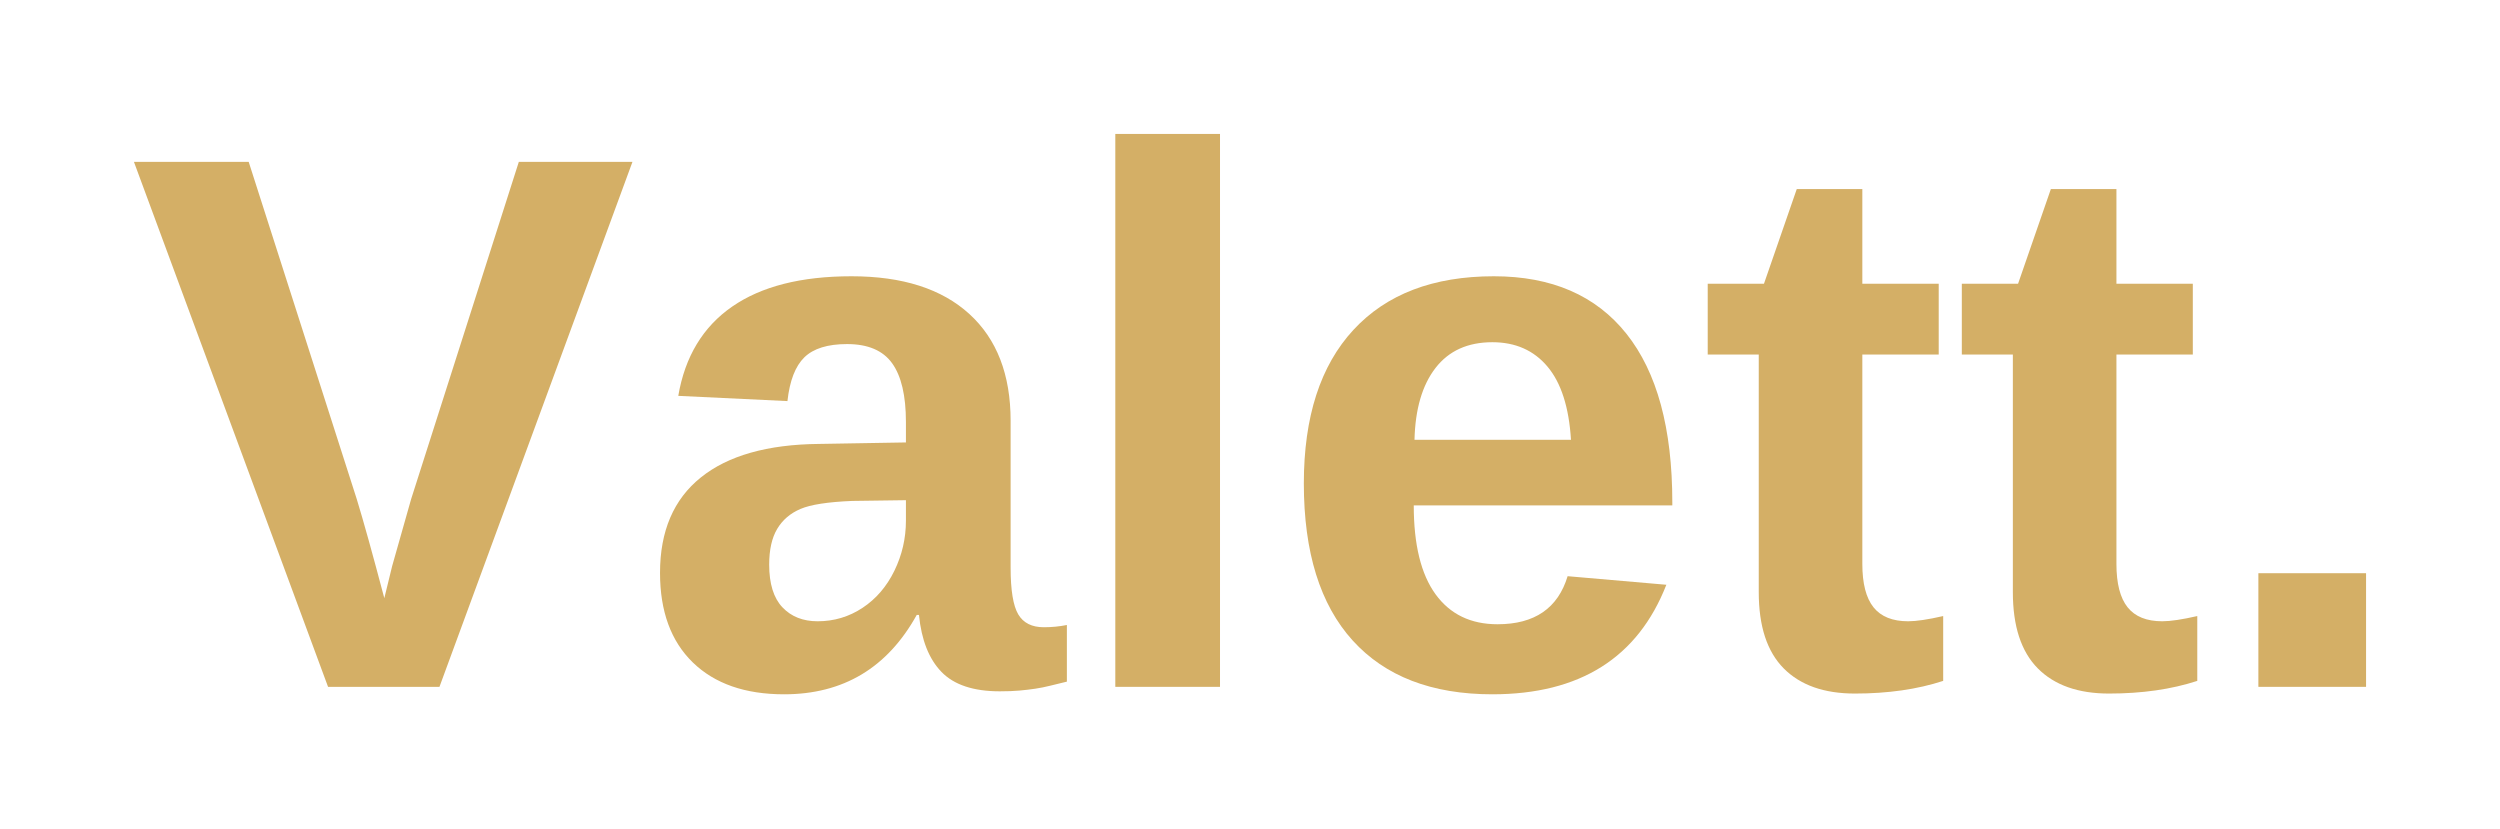
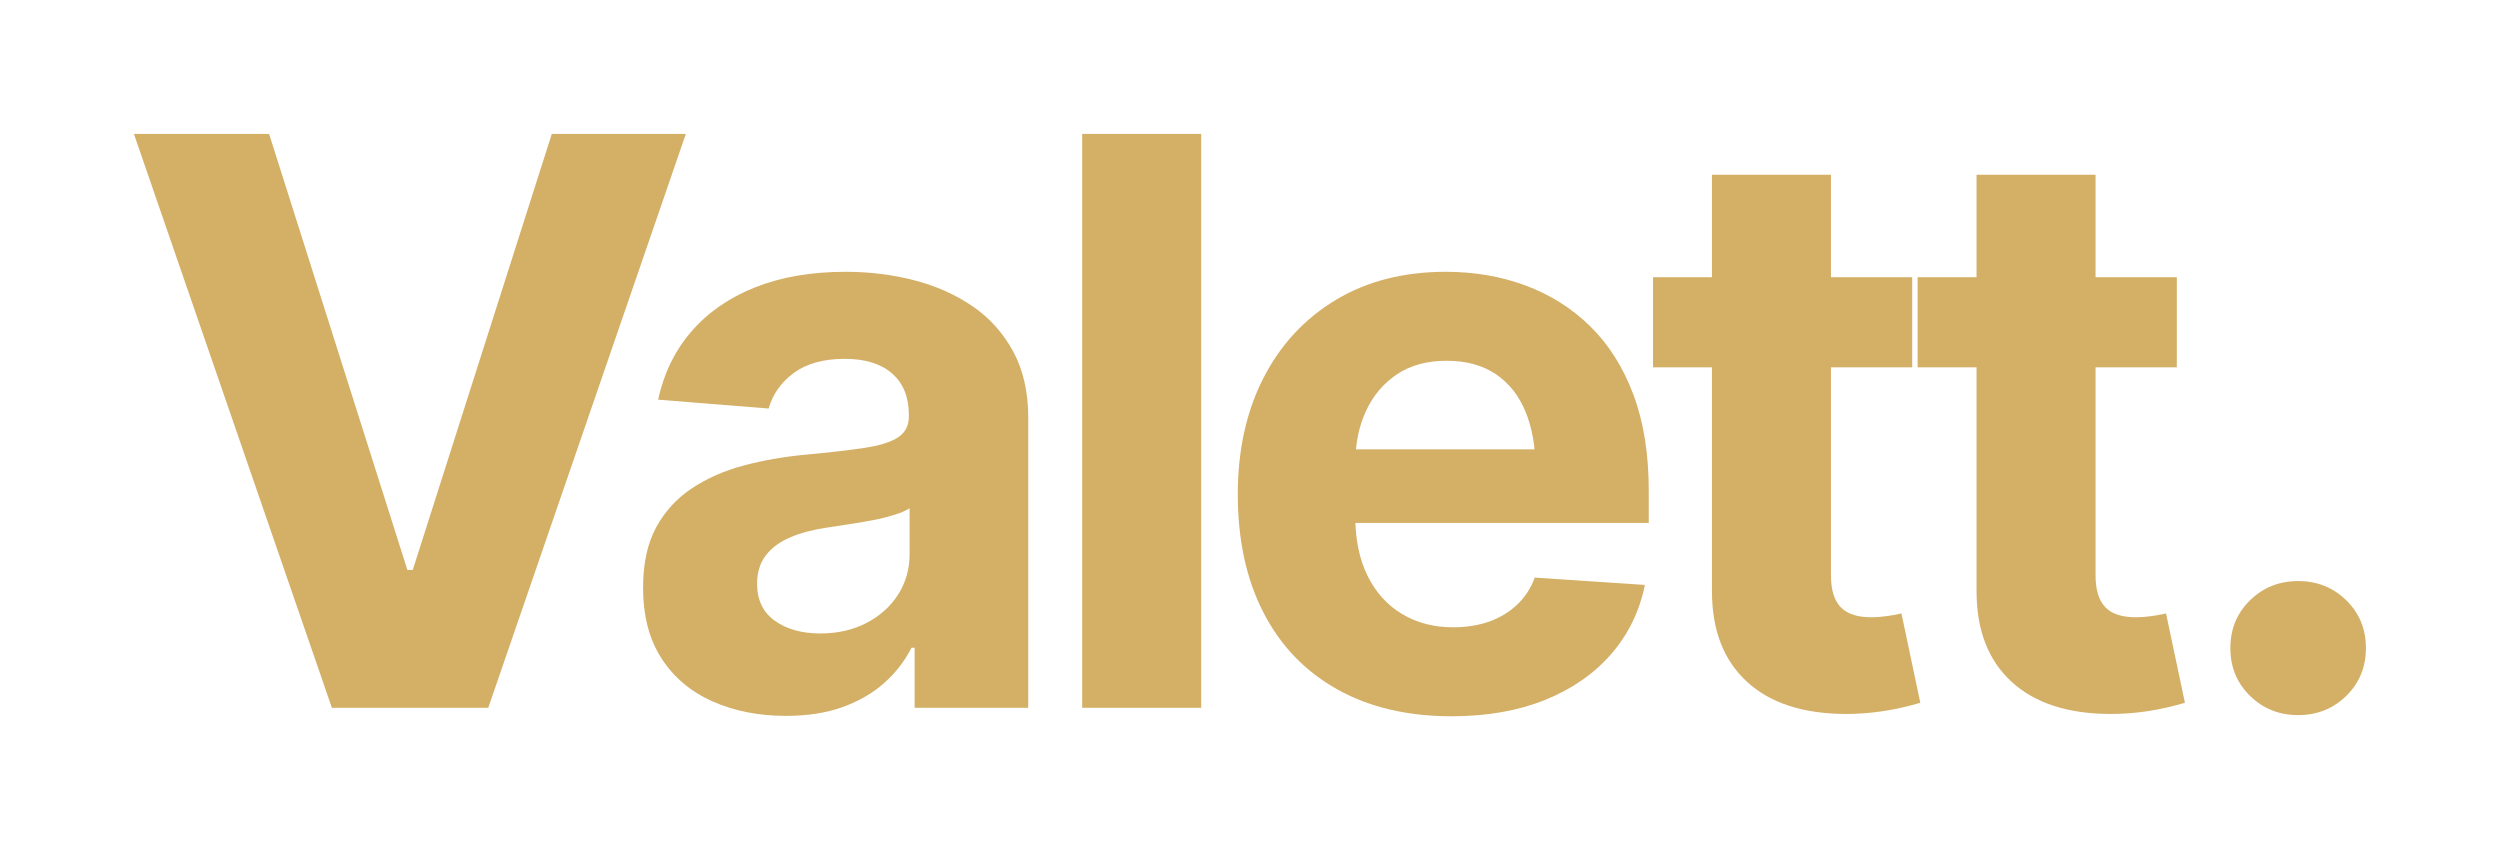
- <svg xmlns="http://www.w3.org/2000/svg" viewBox="0 0 6710 2223">
-   <g fill="#D4AF66" transform="translate(345.5 1843.5) scale(1 -1)">
-     <path transform="translate(0 0)" d="M834 0H535L14 1409H322L612 504Q639 416 686 238L707 324L758 504L1047 1409H1352Z" />
-     <path transform="translate(1366 0)" d="M393 -20Q236 -20 148.0 65.5Q60 151 60 306Q60 474 169.5 562.0Q279 650 487 652L720 656V711Q720 817 683.0 868.5Q646 920 562 920Q484 920 447.5 884.5Q411 849 402 767L109 781Q136 939 253.5 1020.5Q371 1102 574 1102Q779 1102 890.0 1001.0Q1001 900 1001 714V320Q1001 229 1021.5 194.5Q1042 160 1090 160Q1122 160 1152 166V14Q1127 8 1107.0 3.0Q1087 -2 1067.0 -5.0Q1047 -8 1024.5 -10.0Q1002 -12 972 -12Q866 -12 815.5 40.0Q765 92 755 193H749Q631 -20 393 -20ZM720 501 576 499Q478 495 437.0 477.5Q396 460 374.5 424.0Q353 388 353 328Q353 251 388.5 213.5Q424 176 483 176Q549 176 603.5 212.0Q658 248 689.0 311.5Q720 375 720 446Z" />
-     <path transform="translate(2505 0)" d="M143 0V1484H424V0Z" />
-     <path transform="translate(3074 0)" d="M586 -20Q342 -20 211.0 124.5Q80 269 80 546Q80 814 213.0 958.0Q346 1102 590 1102Q823 1102 946.0 947.5Q1069 793 1069 495V487H375Q375 329 433.5 248.5Q492 168 600 168Q749 168 788 297L1053 274Q938 -20 586 -20ZM586 925Q487 925 433.5 856.0Q380 787 377 663H797Q789 794 734.0 859.5Q679 925 586 925Z" />
-     <path transform="translate(4213 0)" d="M420 -18Q296 -18 229.0 49.5Q162 117 162 254V892H25V1082H176L264 1336H440V1082H645V892H440V330Q440 251 470.0 213.5Q500 176 563 176Q596 176 657 190V16Q553 -18 420 -18Z" />
-     <path transform="translate(4895 0)" d="M420 -18Q296 -18 229.0 49.5Q162 117 162 254V892H25V1082H176L264 1336H440V1082H645V892H440V330Q440 251 470.0 213.5Q500 176 563 176Q596 176 657 190V16Q553 -18 420 -18Z" />
-     <path transform="translate(5577 0)" d="M139 0V305H428V0Z" />
+ <svg xmlns="http://www.w3.org/2000/svg" viewBox="0 0 6491 2207">
+   <g fill="#D4AF66" transform="translate(332.7 1837.7) scale(1 -1)">
+     <path transform="translate(0.0 0)" d="M366 1490 725 358H739L1100 1490H1448L935 0H529L15 1490Z" />
+     <path transform="translate(1299.0 0)" d="M409 -21Q303 -21 218.5 16.5Q134 54 86.0 128.0Q38 202 38 312Q38 406 72.0 468.5Q106 531 165.0 570.0Q224 609 299.0 629.0Q374 649 458 657Q555 666 614.0 675.0Q673 684 700.5 702.5Q728 721 728 756V761Q728 830 684.5 868.0Q641 906 562 906Q479 906 429.5 869.5Q380 833 364 777L77 800Q99 902 163.0 976.5Q227 1051 328.5 1091.5Q430 1132 564 1132Q657 1132 742.0 1110.0Q827 1088 893.5 1042.5Q960 997 999.0 925.0Q1038 853 1038 754V0H743V156H735Q708 103 663.0 63.5Q618 24 555.0 1.5Q492 -21 409 -21ZM498 193Q566 193 618.5 220.5Q671 248 700.5 294.5Q730 341 730 399V518Q716 509 690.5 501.0Q665 493 634.0 487.0Q603 481 572.0 476.5Q541 472 516 468Q461 460 420.0 442.5Q379 425 356.5 395.5Q334 366 334 322Q334 259 380.0 226.0Q426 193 498 193Z" />
+     <path transform="translate(2386.1 0)" d="M400 1490V0H91V1490Z" />
+     <path transform="translate(2836.1 0)" d="M600 -22Q428 -22 303.0 48.0Q178 118 111.5 247.5Q45 377 45 554Q45 726 111.5 856.0Q178 986 299.5 1059.0Q421 1132 585 1132Q696 1132 792.0 1096.5Q888 1061 960.0 990.5Q1032 920 1072.0 813.5Q1112 707 1112 564V480H168V671H962L818 621Q818 706 792.0 769.0Q766 832 714.5 866.5Q663 901 587 901Q511 901 458.5 866.0Q406 831 378.0 771.0Q350 711 350 633V498Q350 407 382.0 342.5Q414 278 471.5 243.5Q529 209 604 209Q656 209 698.0 224.0Q740 239 770.5 268.0Q801 297 816 338L1102 319Q1081 216 1014.5 139.5Q948 63 843.0 20.5Q738 -22 600 -22Z" />
+     <path transform="translate(3948.2 0)" d="M684 1118V884H11V1118ZM164 1384H473V344Q473 288 498.0 261.5Q523 235 578 235Q596 235 618.0 238.0Q640 241 656 245L705 13Q654 -2 606.5 -9.0Q559 -16 513 -16Q346 -16 255.0 67.5Q164 151 164 303Z" />
+     <path transform="translate(4635.2 0)" d="M684 1118V884H11V1118ZM164 1384H473V344Q473 288 498.0 261.5Q523 235 578 235Q596 235 618.0 238.0Q640 241 656 245L705 13Q654 -2 606.5 -9.0Q559 -16 513 -16Q346 -16 255.0 67.5Q164 151 164 303Z" />
+     <path transform="translate(5322.2 0)" d="M312 -19Q238 -19 187.0 31.0Q136 81 136 155Q136 229 187.0 279.0Q238 329 312 329Q386 329 437.0 279.0Q488 229 488 155Q488 81 437.0 31.0Q386 -19 312 -19Z" />
  </g>
</svg>
